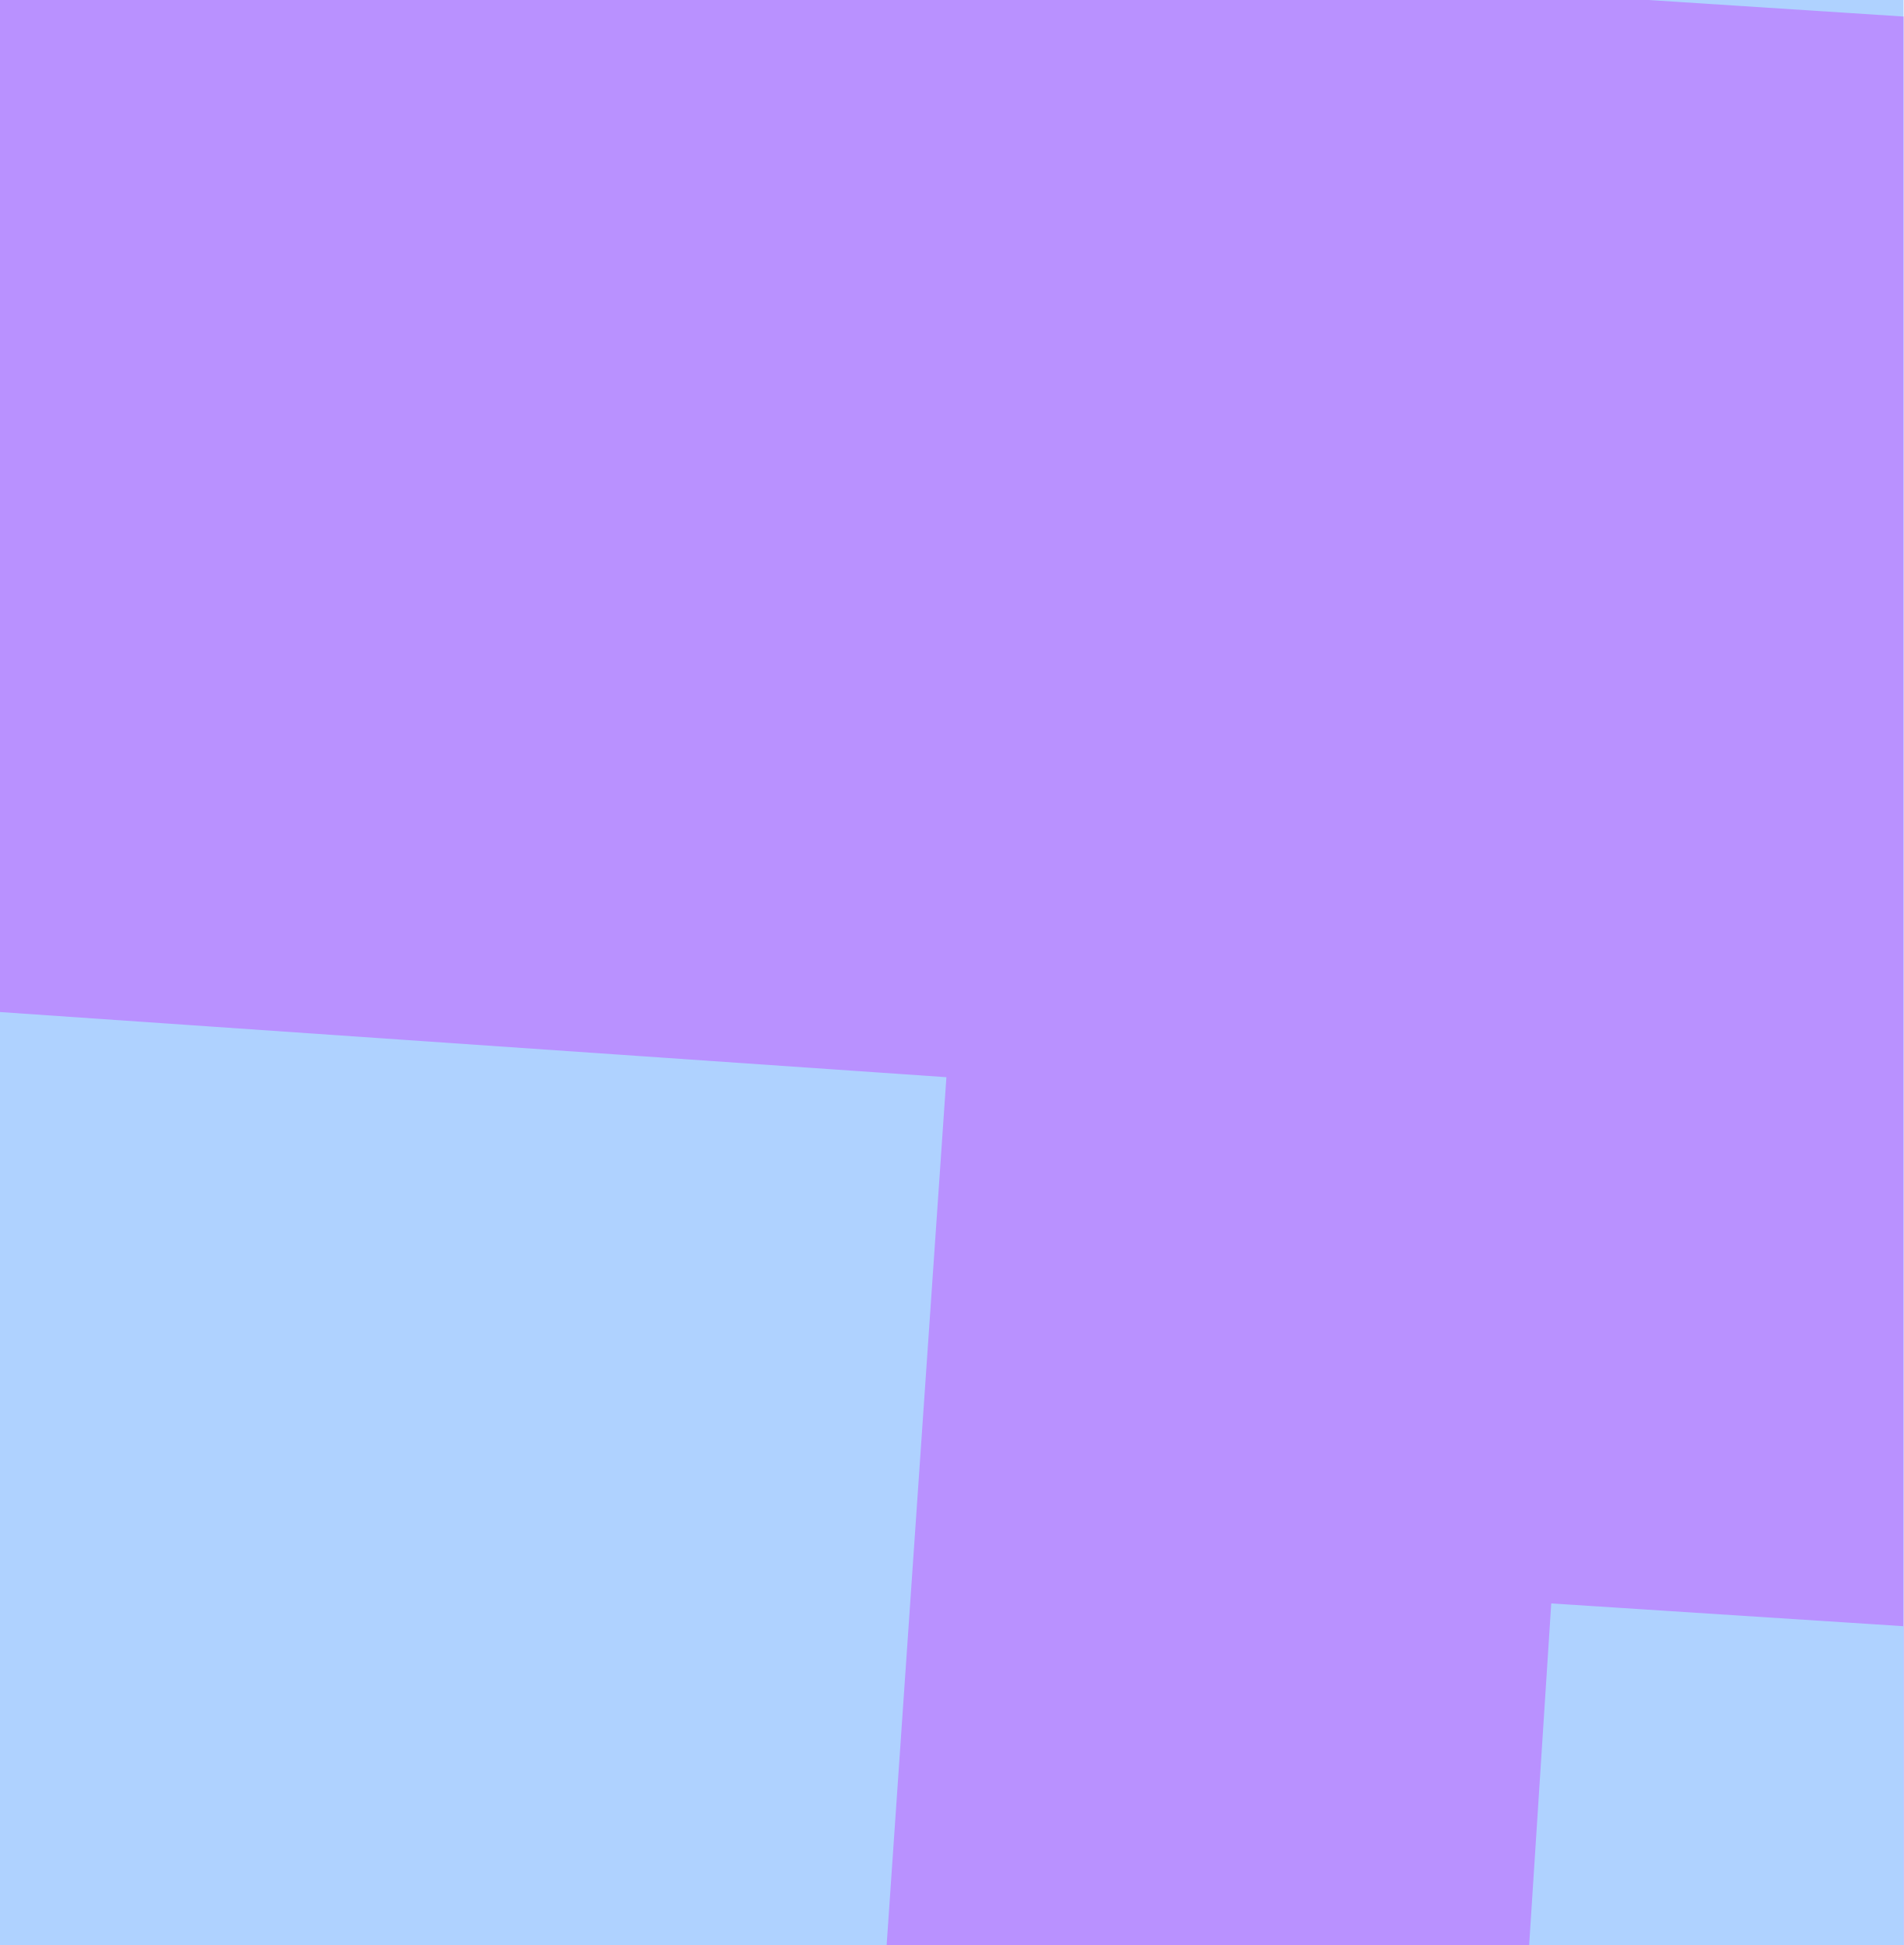
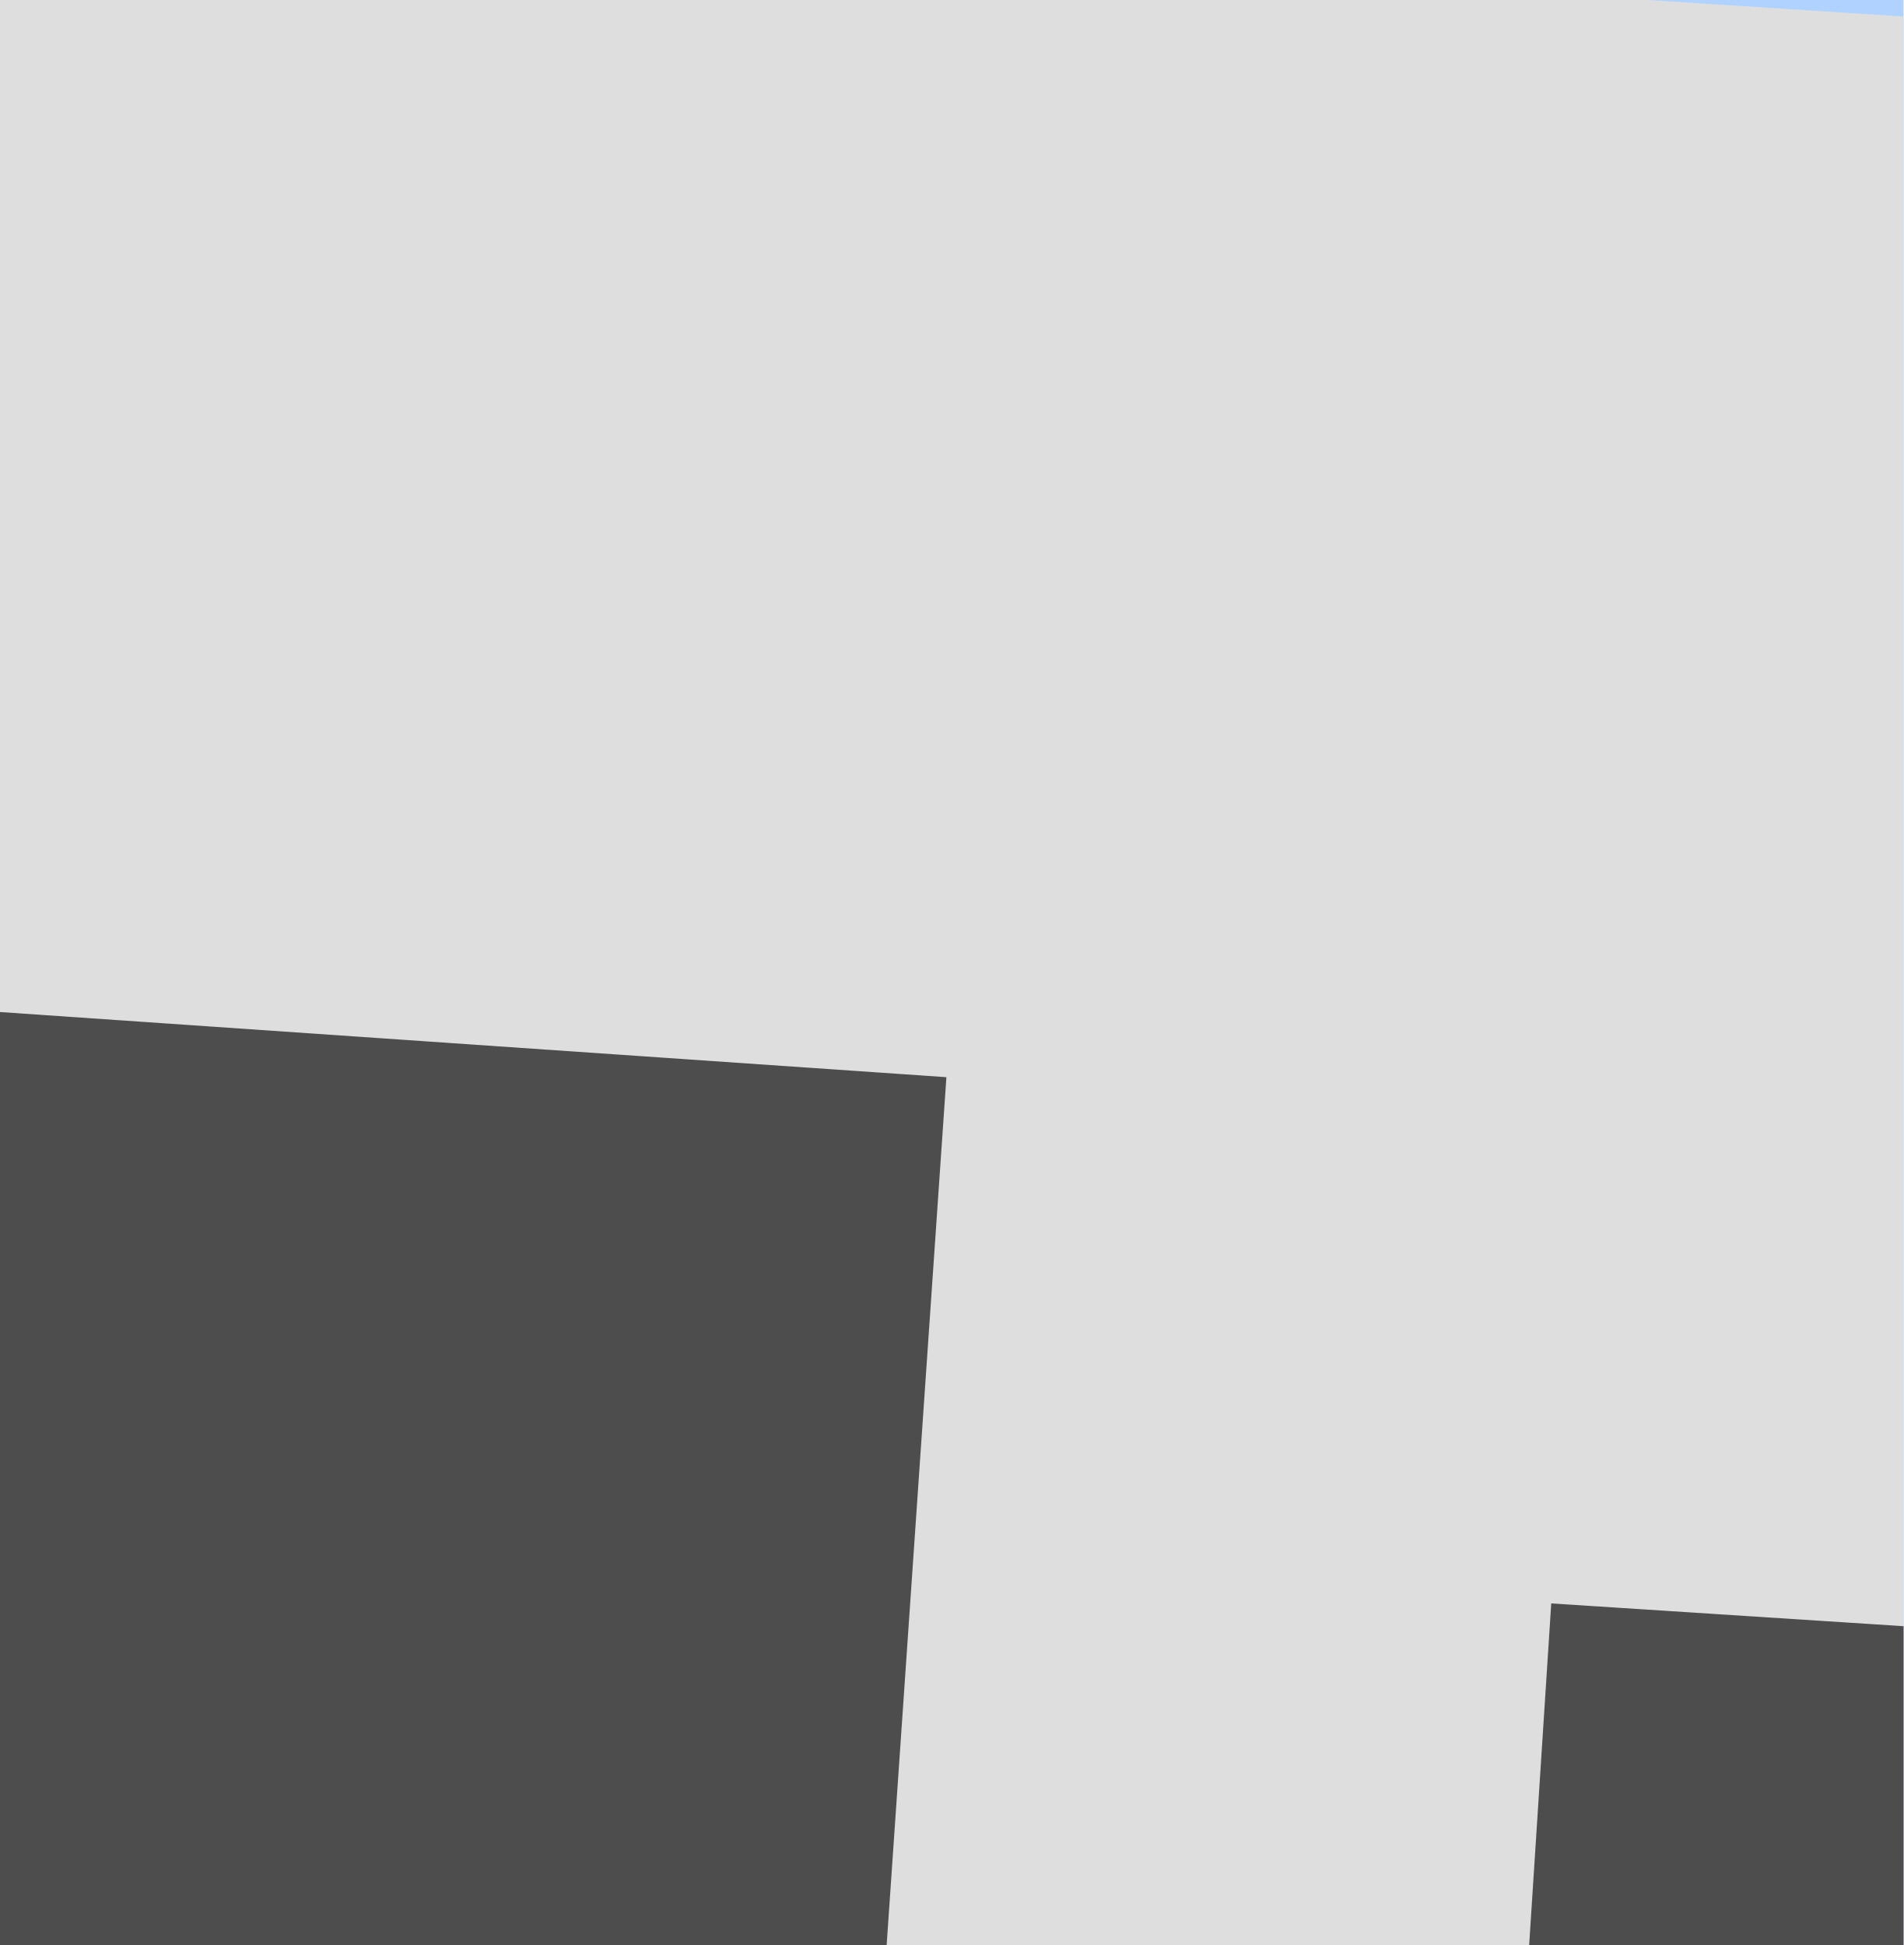
<svg xmlns="http://www.w3.org/2000/svg" width="100%" height="100%" viewBox="0 0 548 560" version="1.1" xml:space="preserve" style="fill-rule:evenodd;clip-rule:evenodd;stroke-linejoin:round;stroke-miterlimit:1.414;">
  <rect id="narrow-03" x="0" y="0" width="548" height="560" style="fill:none;" />
  <clipPath id="_clip1">
    <rect x="0" y="0" width="548" height="560" />
  </clipPath>
  <g clip-path="url(#_clip1)">
-     <g>
-       <rect x="-1480.65" y="-545.5" width="2096.49" height="1997.16" style="fill:#afd2ff;" />
-       <g>
-         <path d="M-63.496,2527.6l-797.024,25.012l181.223,-2627.36l2077.97,134.613l81.972,2421.77l-827.505,28.009l-341.36,685.02l-375.281,-667.068Z" style="fill:#b991ff;" />
-         <path d="M59.245,2052.02l-473.887,18.072l123.838,-1798.73l563.256,38.779l-80.862,1174.52l863.605,-29.232l19.099,564.267l-512.452,17.346l-255.142,479.681l-247.455,-464.702Z" style="fill:#afd2ff;" />
-         <path d="M876.42,489.437l-21.632,334.702l278.058,-9.411l14.572,430.495l-753.133,25.492l52.29,-809.059c143.281,9.261 286.563,18.521 429.845,27.781Z" style="fill:#afd2ff;fill-rule:nonzero;" />
-       </g>
-     </g>
+     <rect x="-1480.65" y="-545.5" width="2096.49" height="1997.16" style="fill:#afd2ff;" />
+     <path d="M-63.496,2527.6l-797.024,25.012l181.223,-2627.36l2077.97,134.613l81.972,2421.77l-827.505,28.009l-341.36,685.02l-375.281,-667.068Z" style="fill:#dedede;" />
+     <path d="M59.245,2052.02l-473.887,18.072l123.838,-1798.73l563.256,38.779l-80.862,1174.52l863.605,-29.232l19.099,564.267l-512.452,17.346l-255.142,479.681l-247.455,-464.702Z" style="fill:#4d4d4d;" />
+     <path d="M876.42,489.437l-21.632,334.702l278.058,-9.411l14.572,430.495l-753.133,25.492l52.29,-809.059c143.281,9.261 286.563,18.521 429.845,27.781Z" style="fill:#4d4d4d;fill-rule:nonzero;" />
  </g>
</svg>
